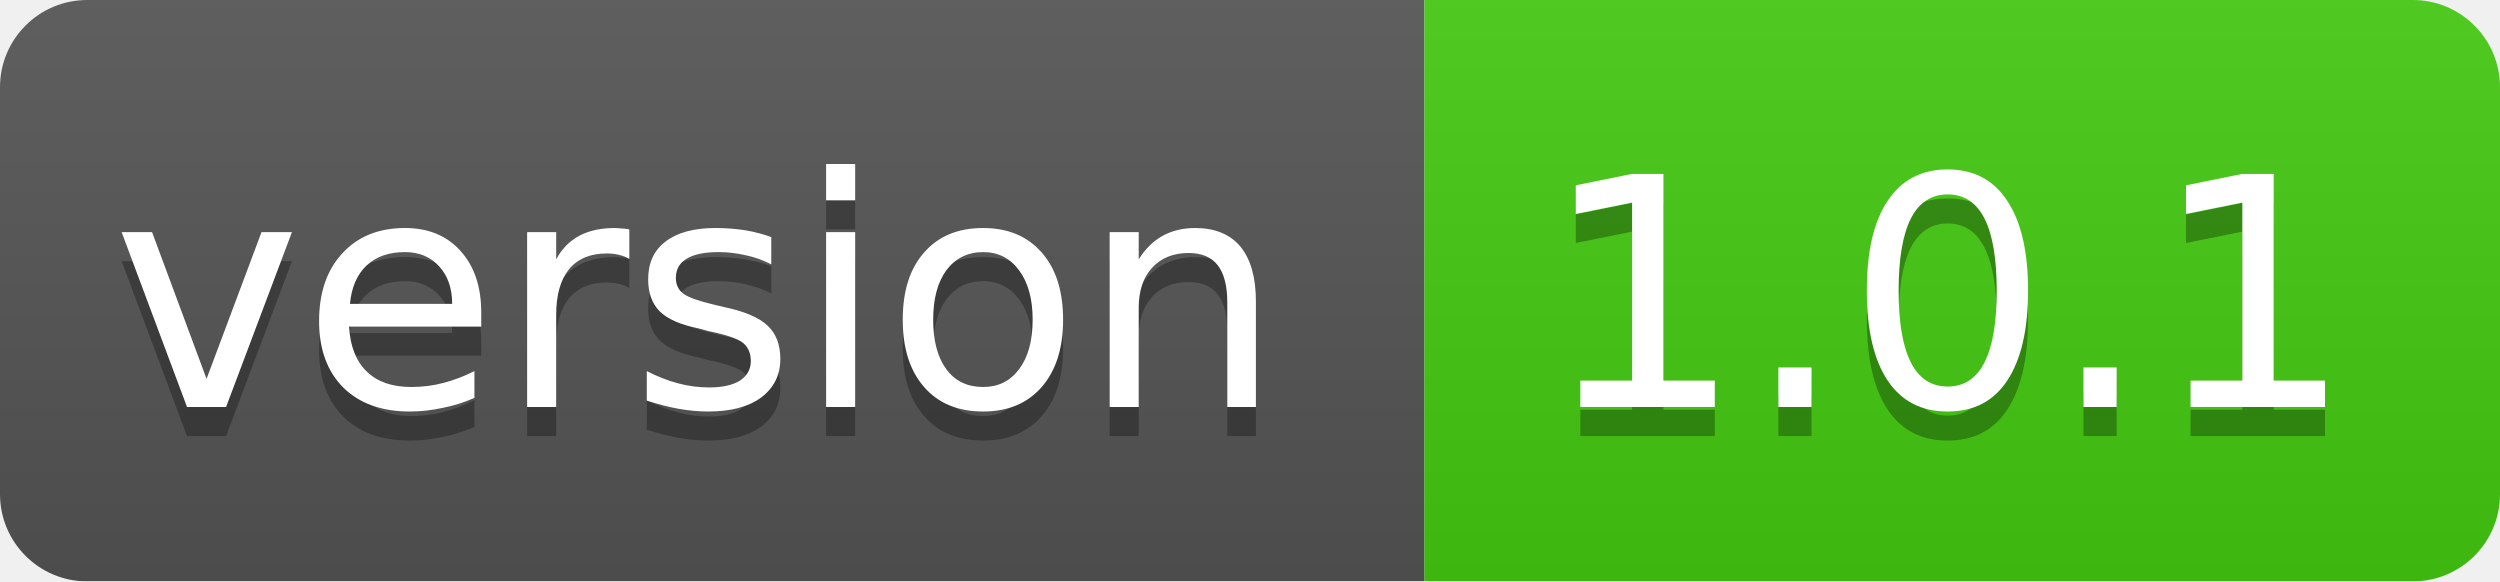
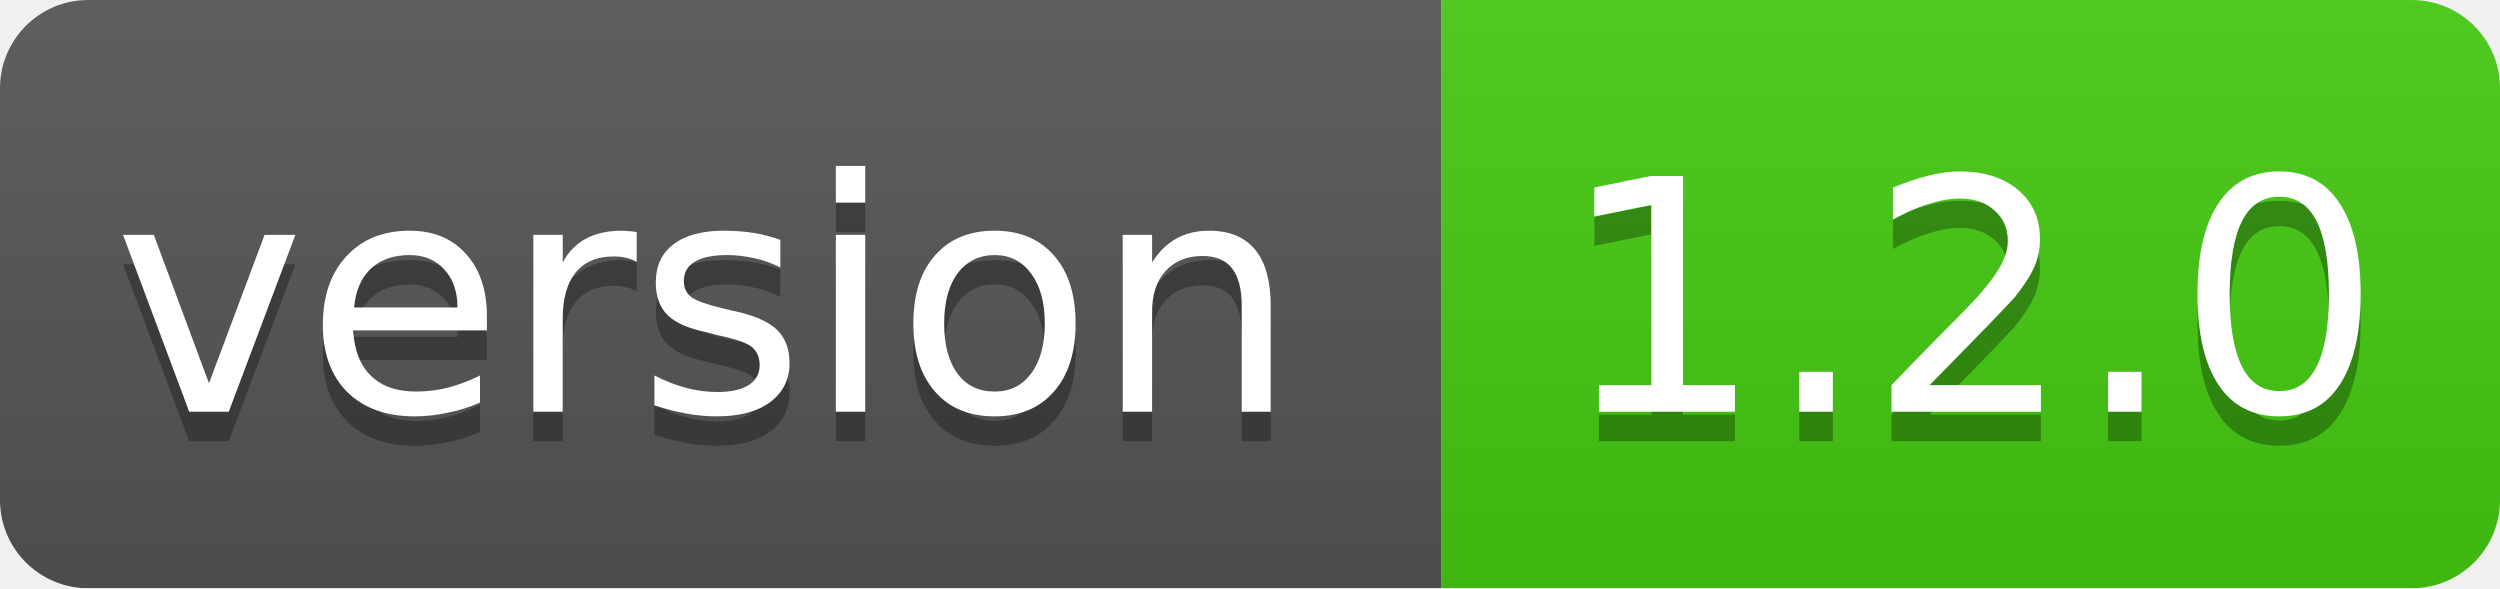
- <svg xmlns="http://www.w3.org/2000/svg" width="86" height="20">
+ <svg xmlns="http://www.w3.org/2000/svg" width="85" height="20">
  <linearGradient id="smooth" x2="0" y2="100%">
    <stop offset="0" stop-color="#bbb" stop-opacity=".1" />
    <stop offset="1" stop-opacity=".1" />
  </linearGradient>
  <mask id="round">
-     <rect width="86" height="20" rx="3" fill="#fff" />
+     <rect width="85" height="20" rx="3" fill="#fff" />
  </mask>
  <g mask="url(#round)">
    <rect width="49" height="20" fill="#555" />
-     <rect x="49" width="37" height="20" fill="#44cc11" />
-     <rect width="86" height="20" fill="url(#smooth)" />
+     <rect x="49" width="36" height="20" fill="#44cc11" />
+     <rect width="85" height="20" fill="url(#smooth)" />
  </g>
  <g fill="#fff" text-anchor="middle" font-family="DejaVu Sans,Verdana,Geneva,sans-serif" font-size="11">
    <text x="24" y="15" fill="#010101" fill-opacity=".3">version</text>
    <text x="24" y="14">version</text>
-     <text x="67" y="15" fill="#010101" fill-opacity=".3">1.0.1</text>
-     <text x="67" y="14">1.0.1</text>
+     <text x="67" y="15" fill="#010101" fill-opacity=".3">1.2.0</text>
+     <text x="67" y="14">1.2.0</text>
  </g>
</svg>
